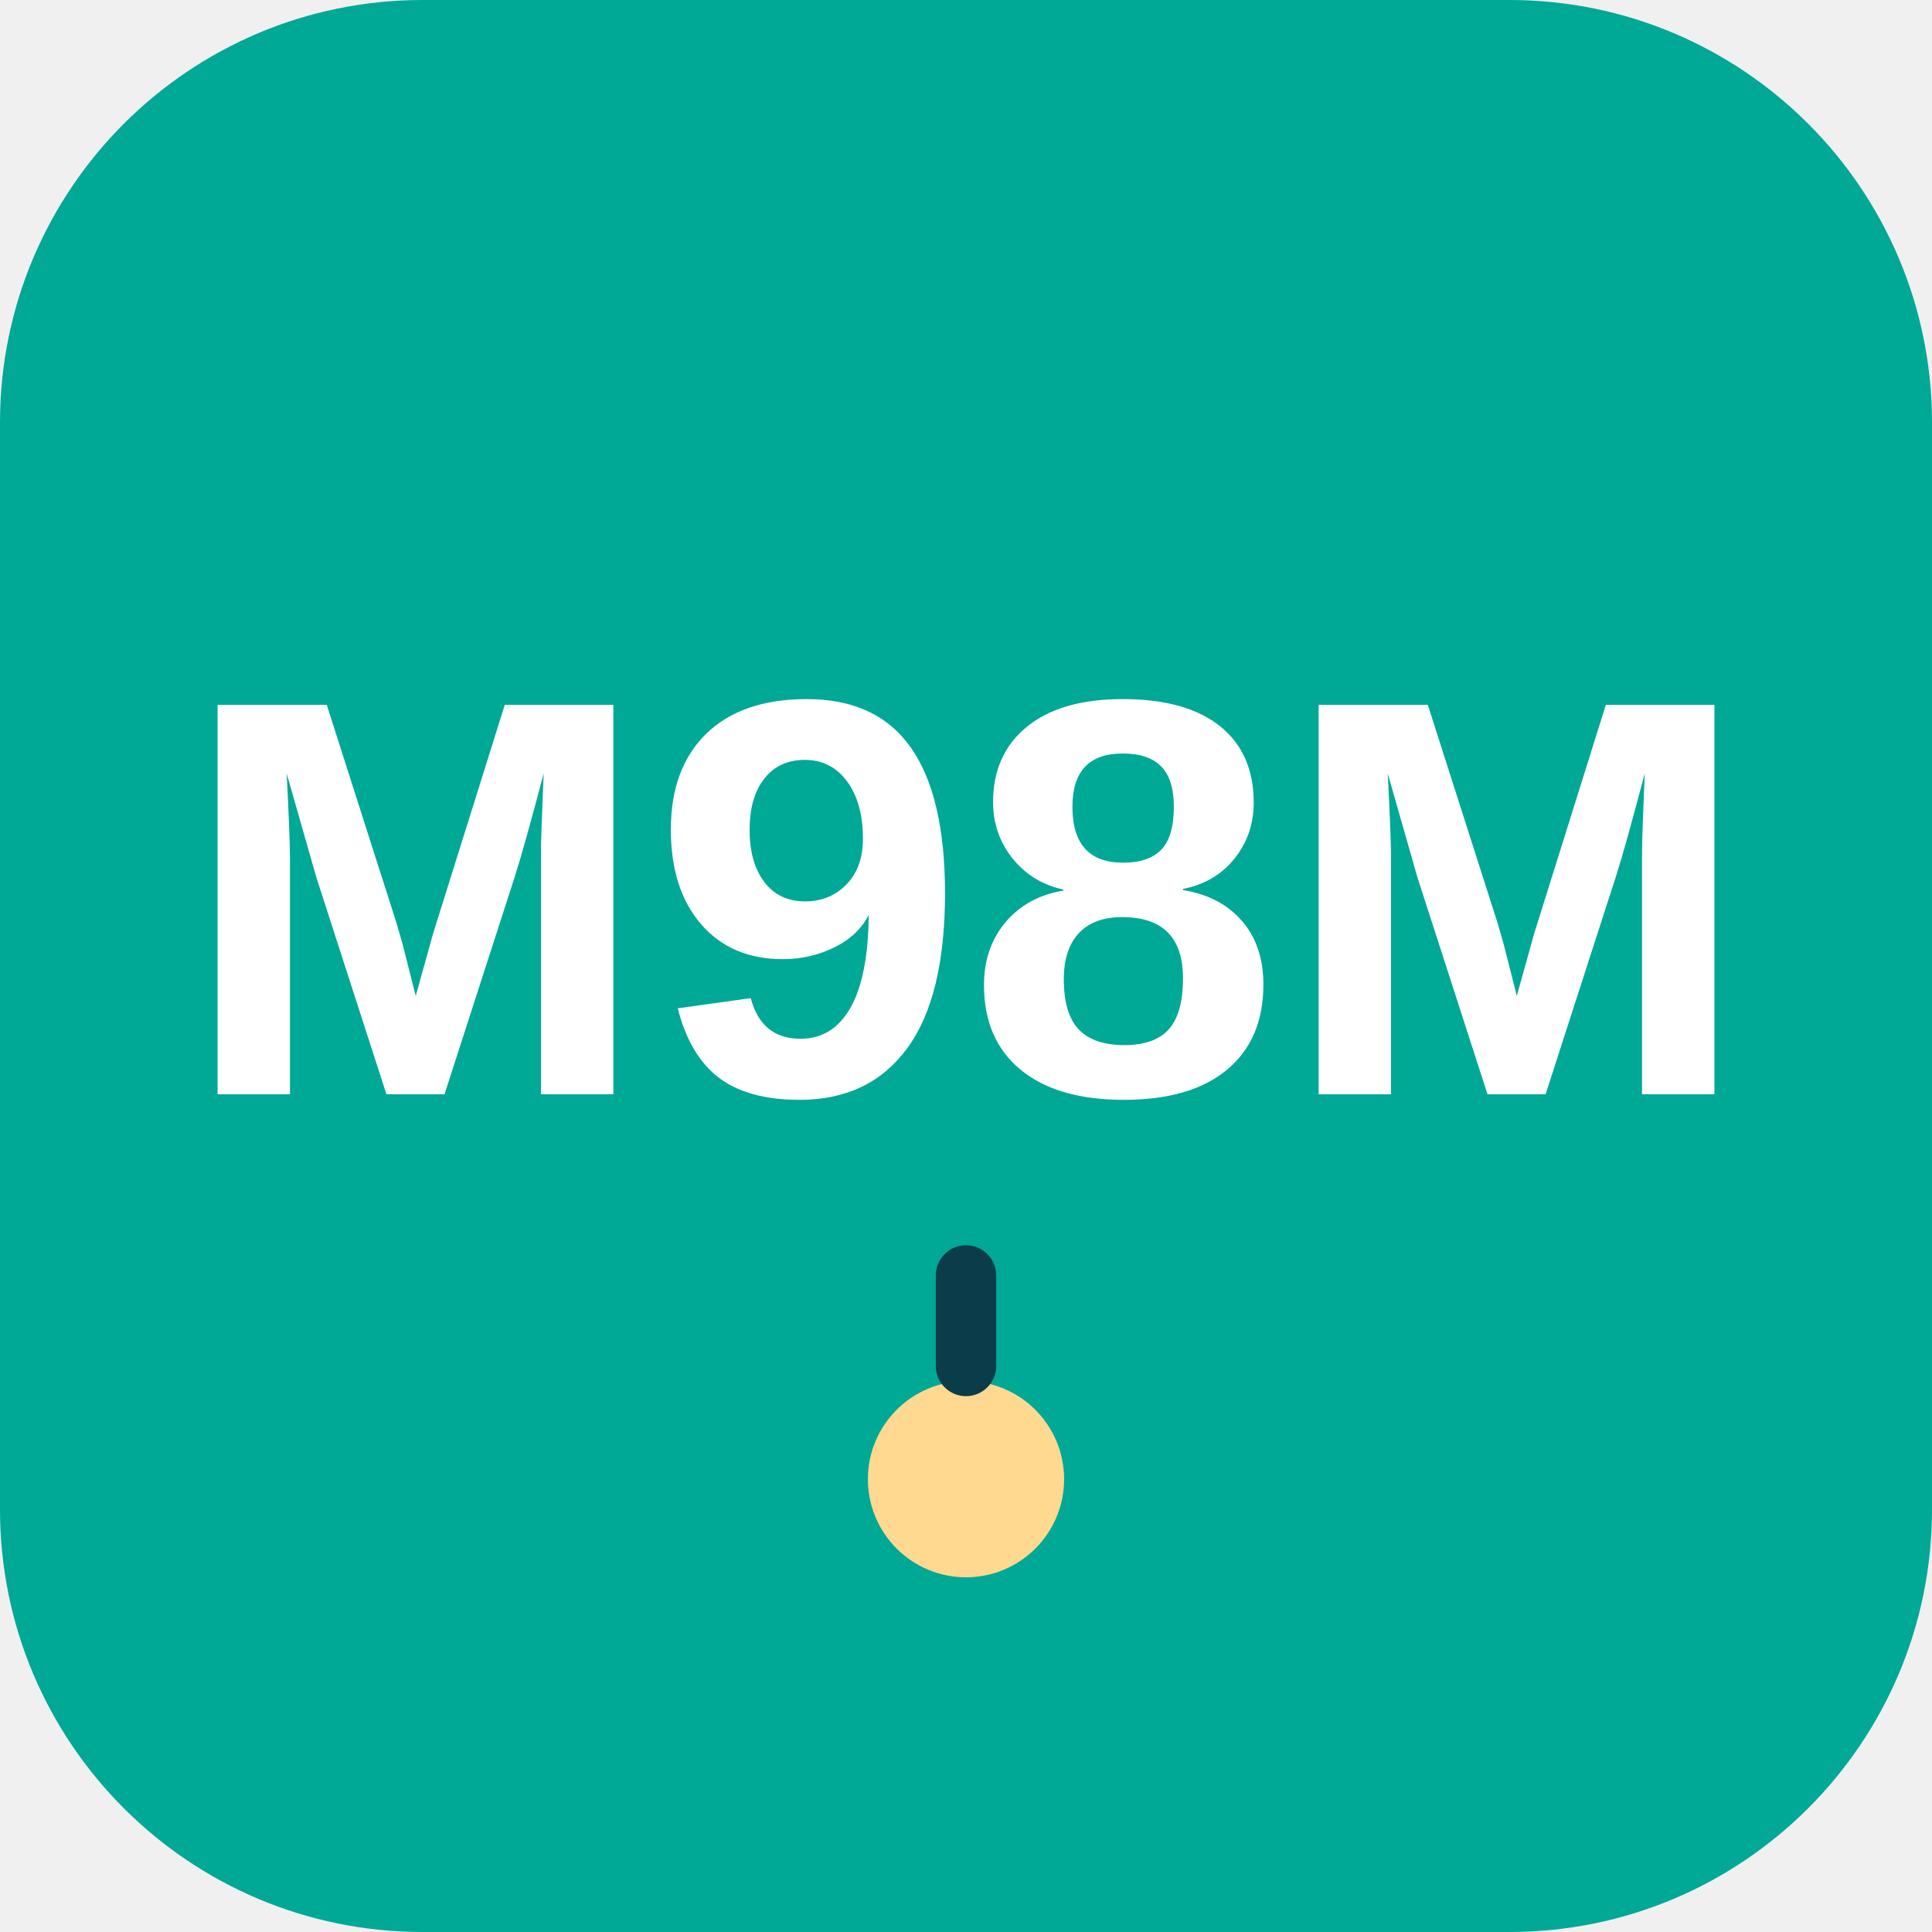
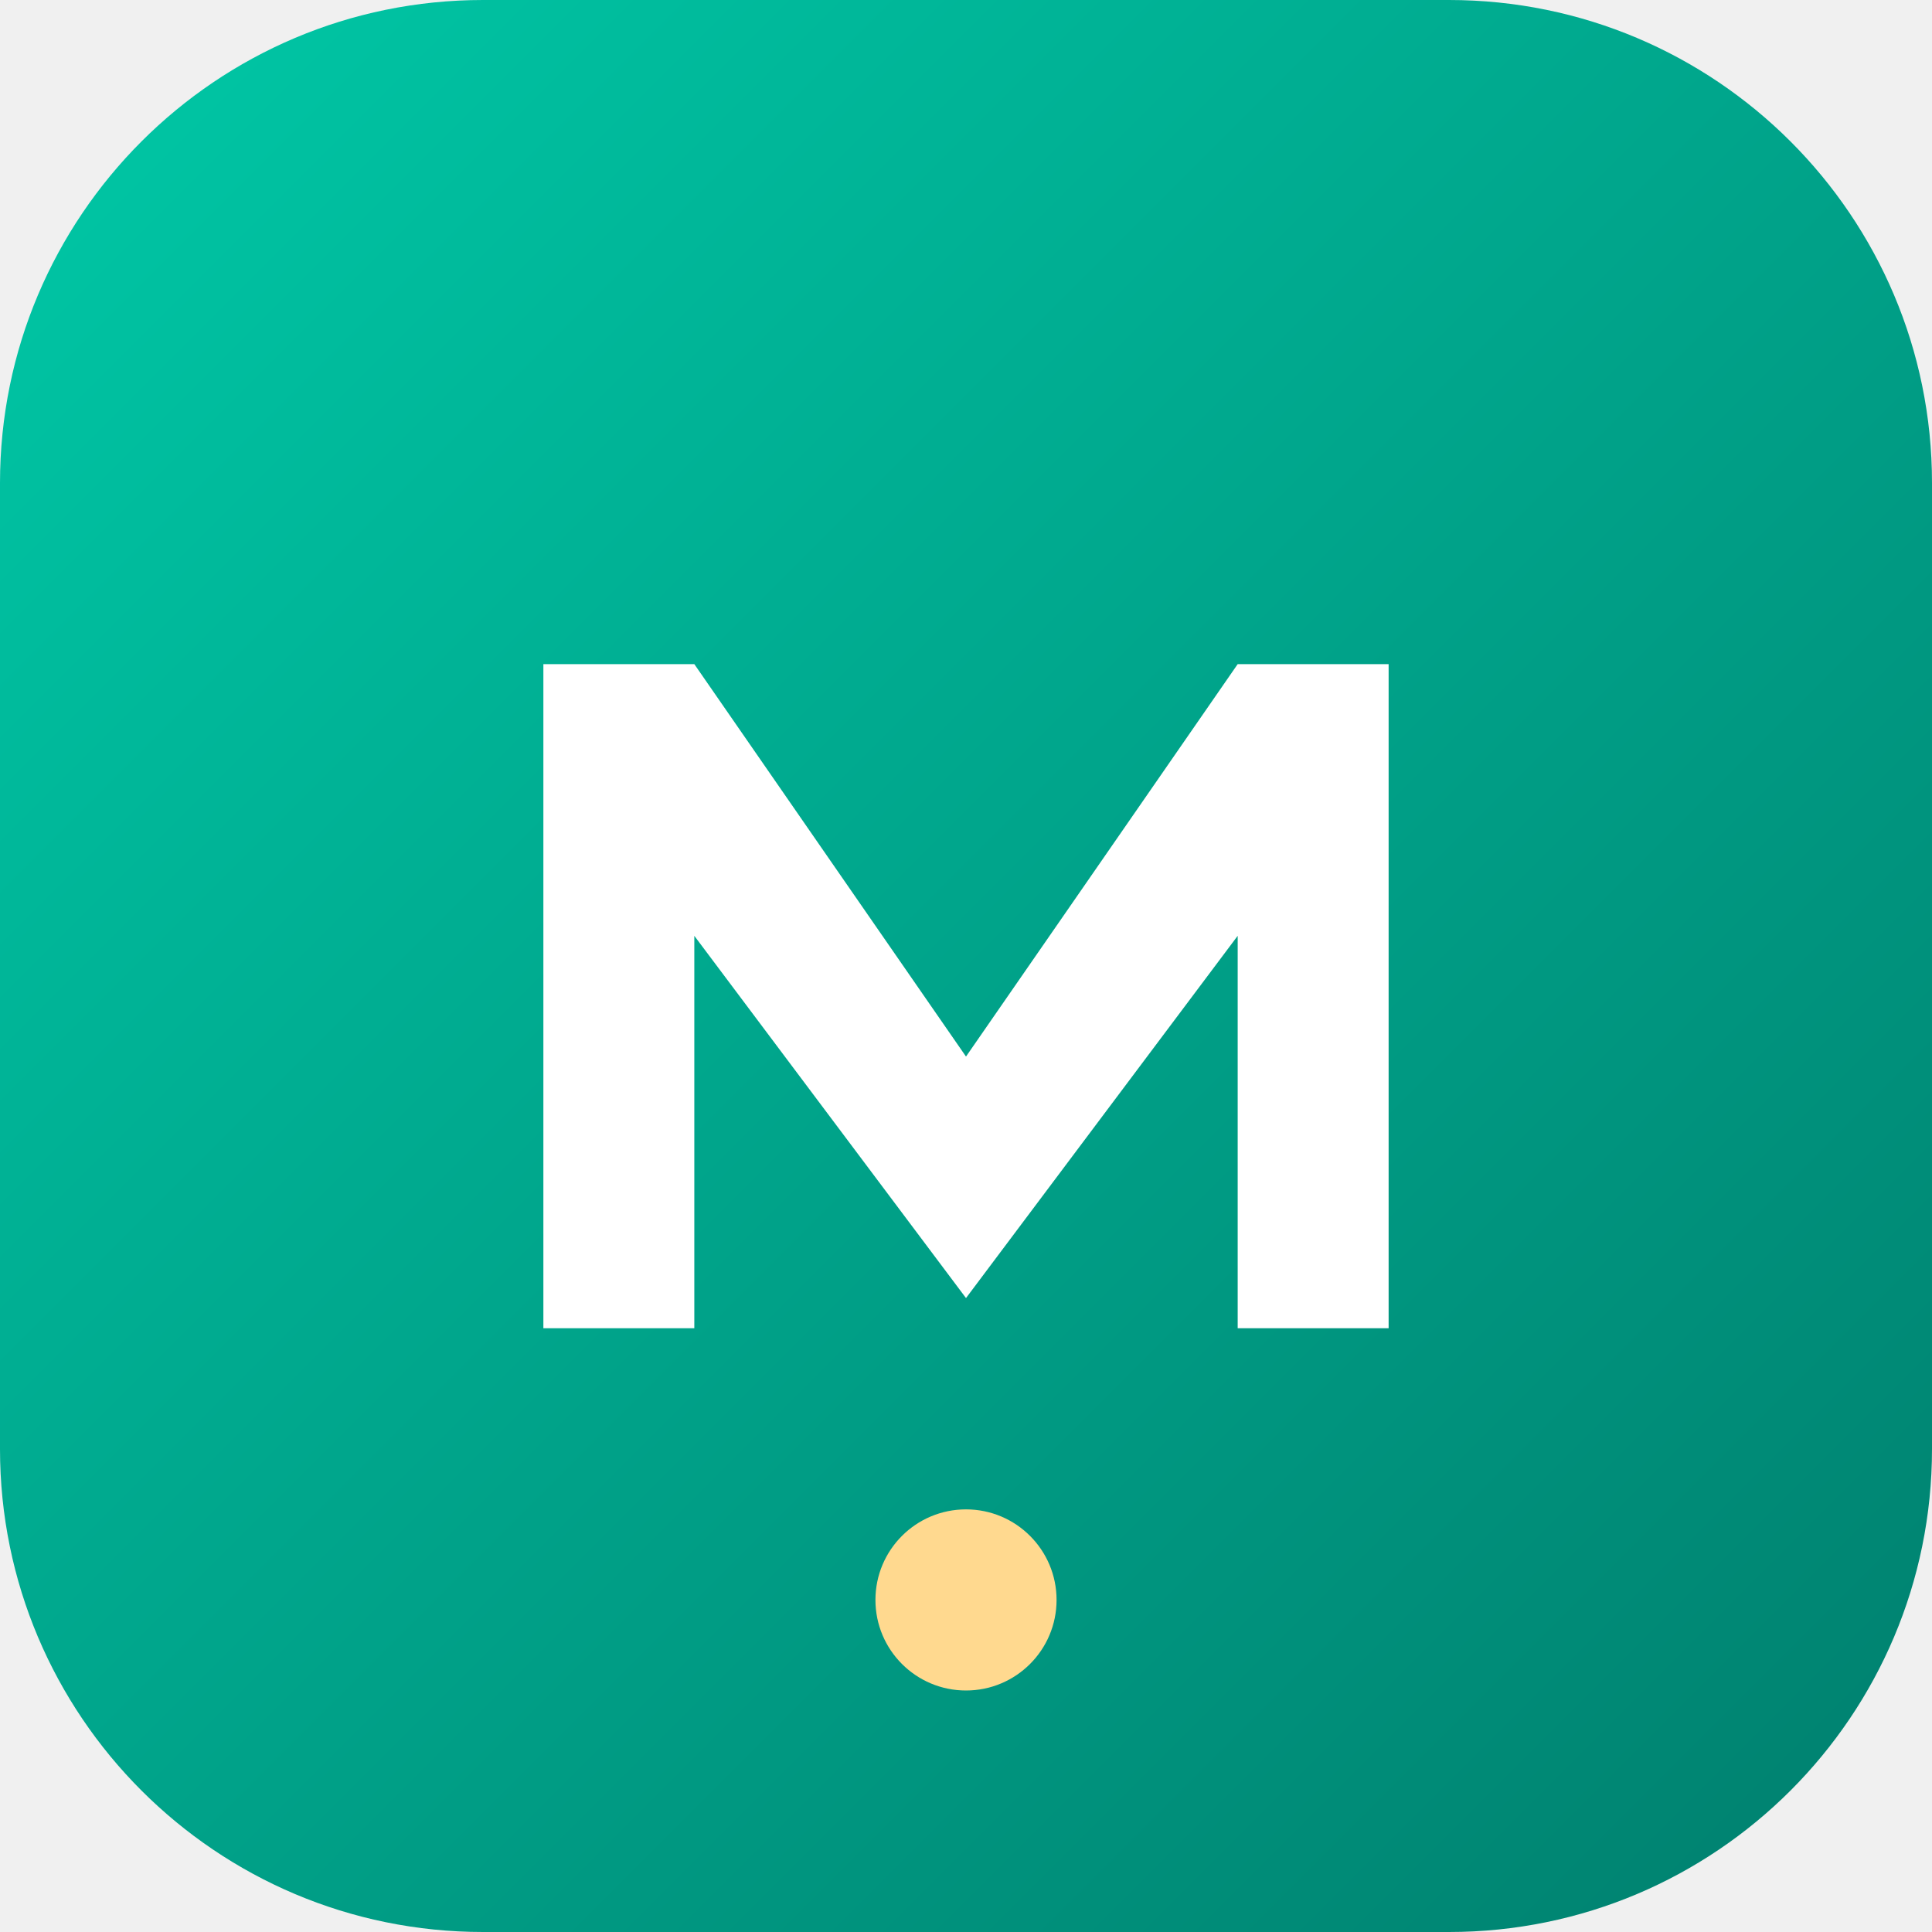
<svg xmlns="http://www.w3.org/2000/svg" viewBox="0 0 512 512">
-   <rect width="512" height="512" rx="112" fill="#00a896" />
-   <text x="256" y="290" font-family="Arial,Helvetica,sans-serif" font-size="150" font-weight="bold" fill="#ffffff" text-anchor="middle">M98M</text>
-   <circle cx="256" cy="392" r="26" fill="#ffd98f" />
-   <rect x="248" y="330" width="16" height="40" rx="8" fill="#0b3c49" />
+   <defs>
+     <linearGradient id="g" x1="0" y1="0" x2="1" y2="1">
+       <stop offset="0" stop-color="#00c9a7" />
+       <stop offset="1" stop-color="#007e6d" />
+     </linearGradient>
+   </defs>
+   <rect width="512" height="512" rx="128" fill="url(#g)" />
+   <path d="M144 352V176h40l72 104 72-104h40v176h-40V248l-72 96-72-96v104z" fill="#ffffff" />
+   <circle cx="256" cy="424" r="24" fill="#ffd98f" />
</svg>
